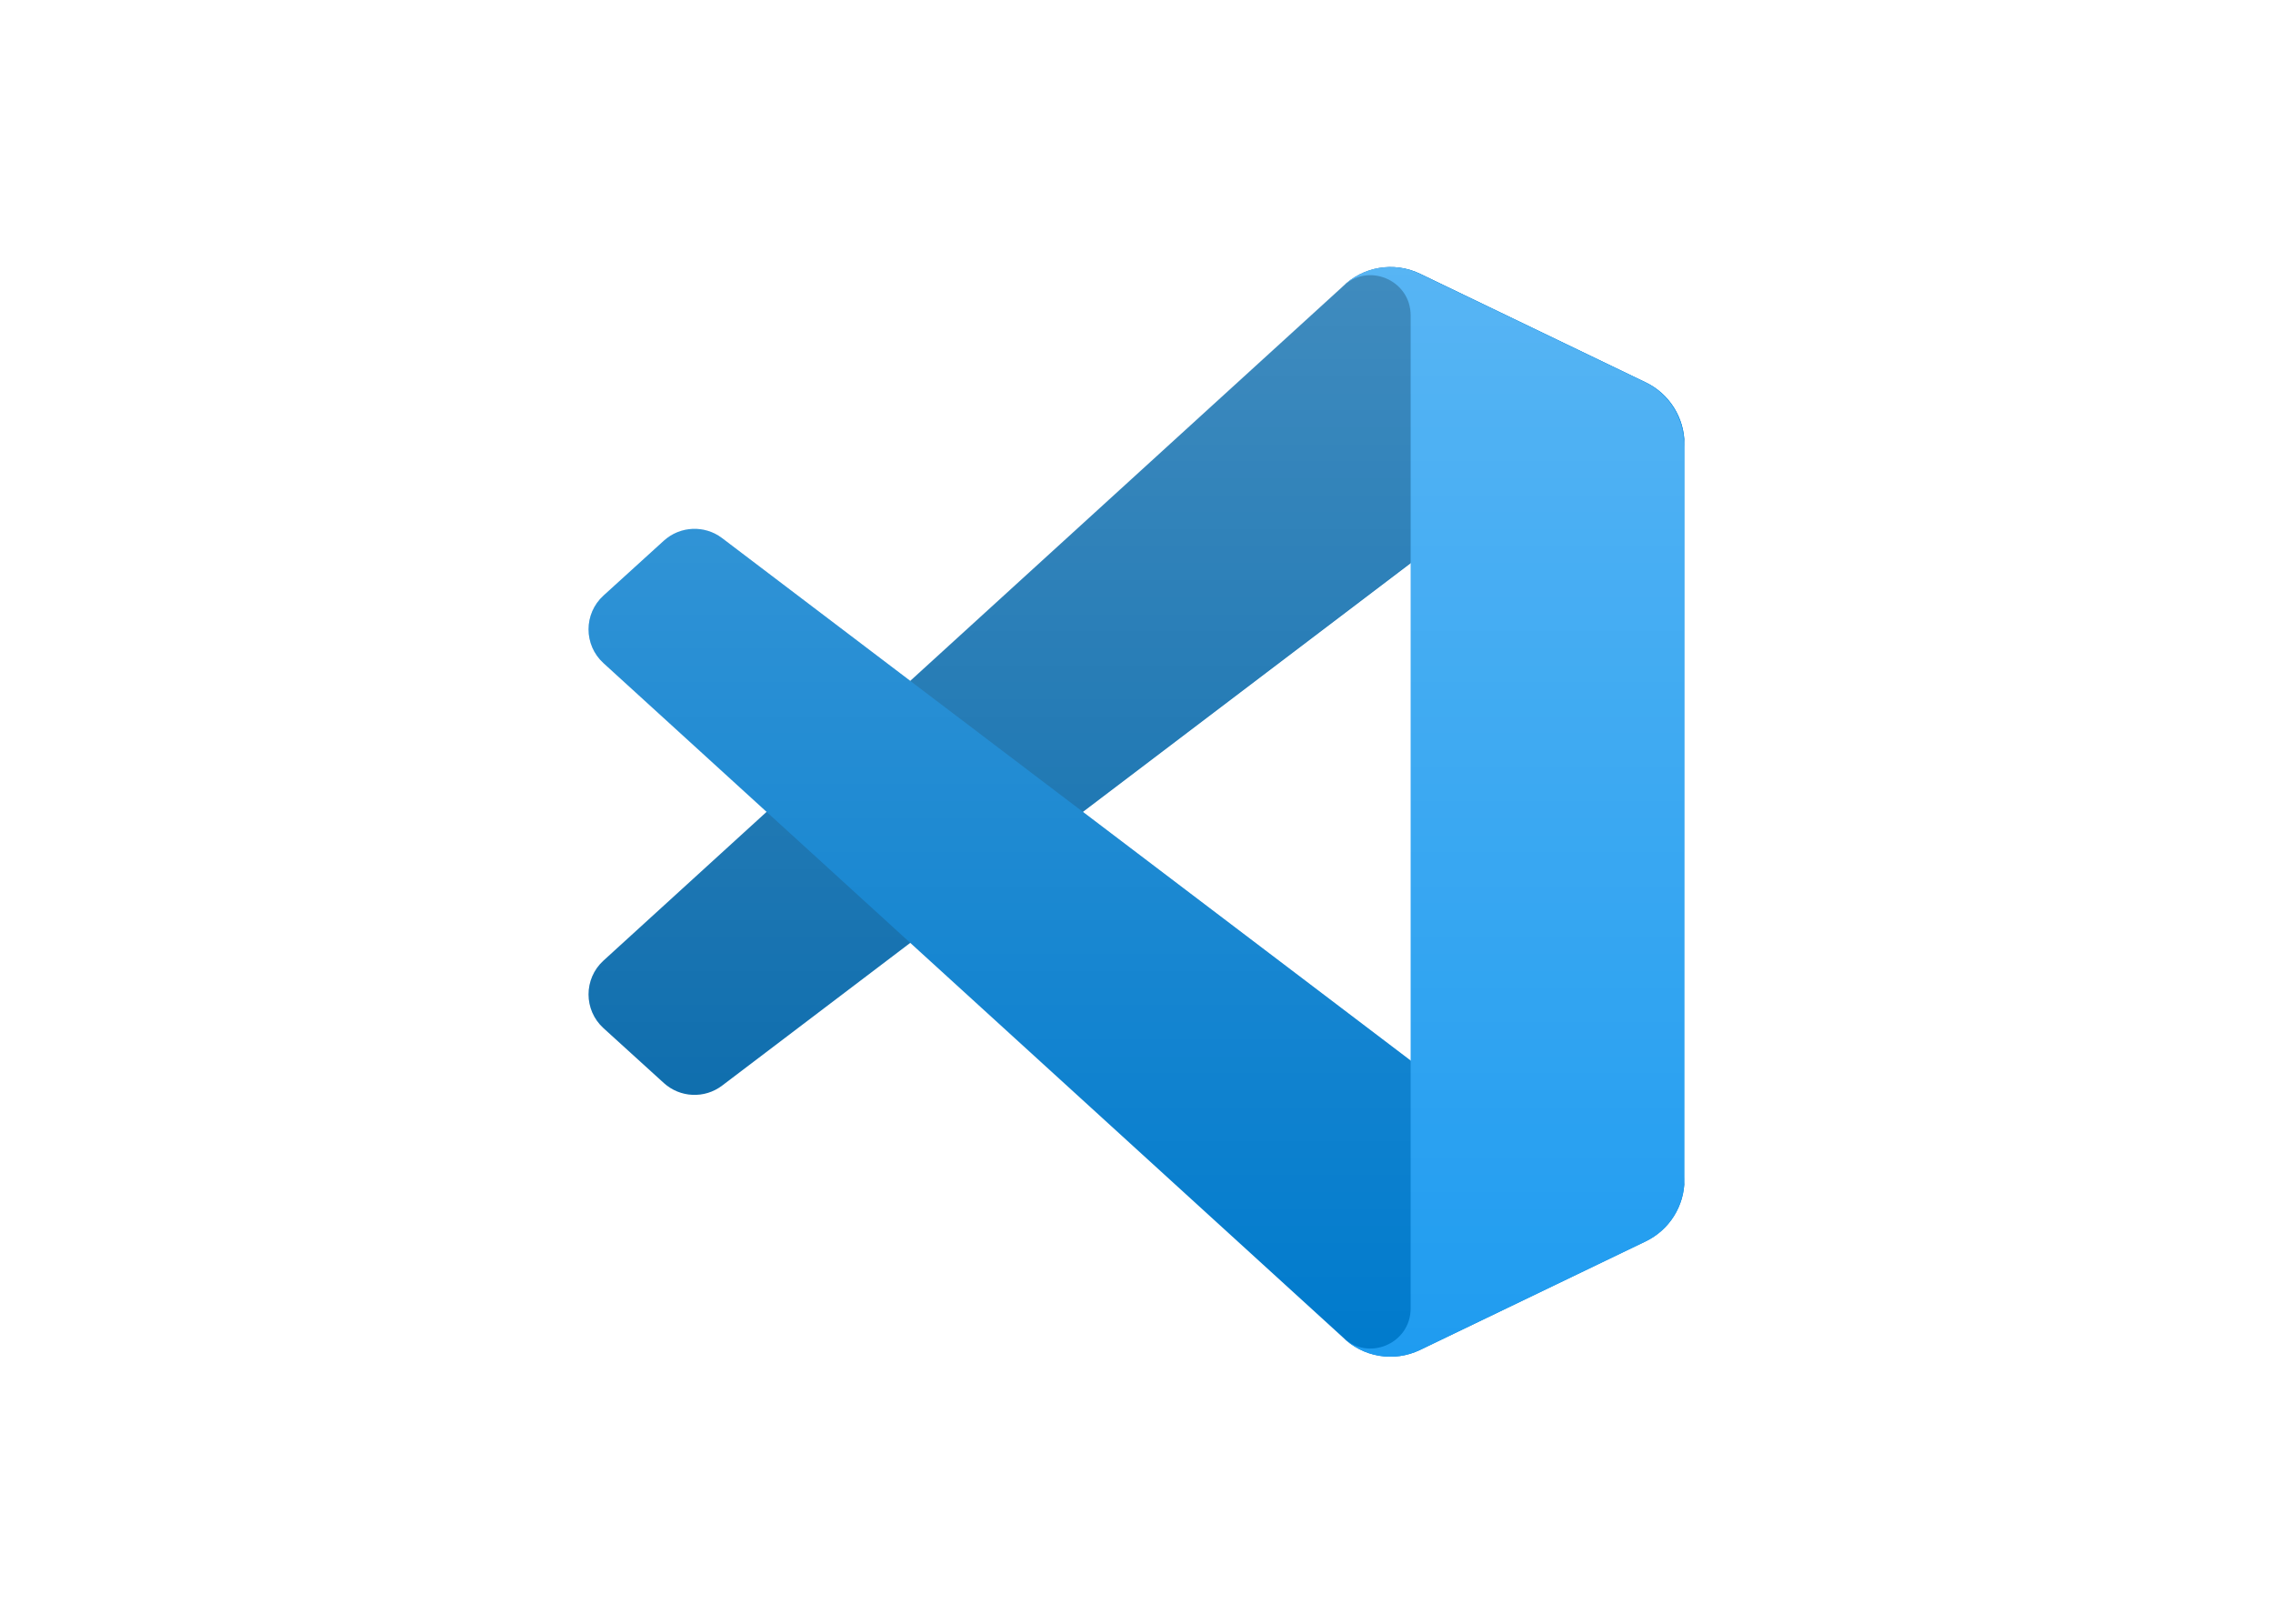
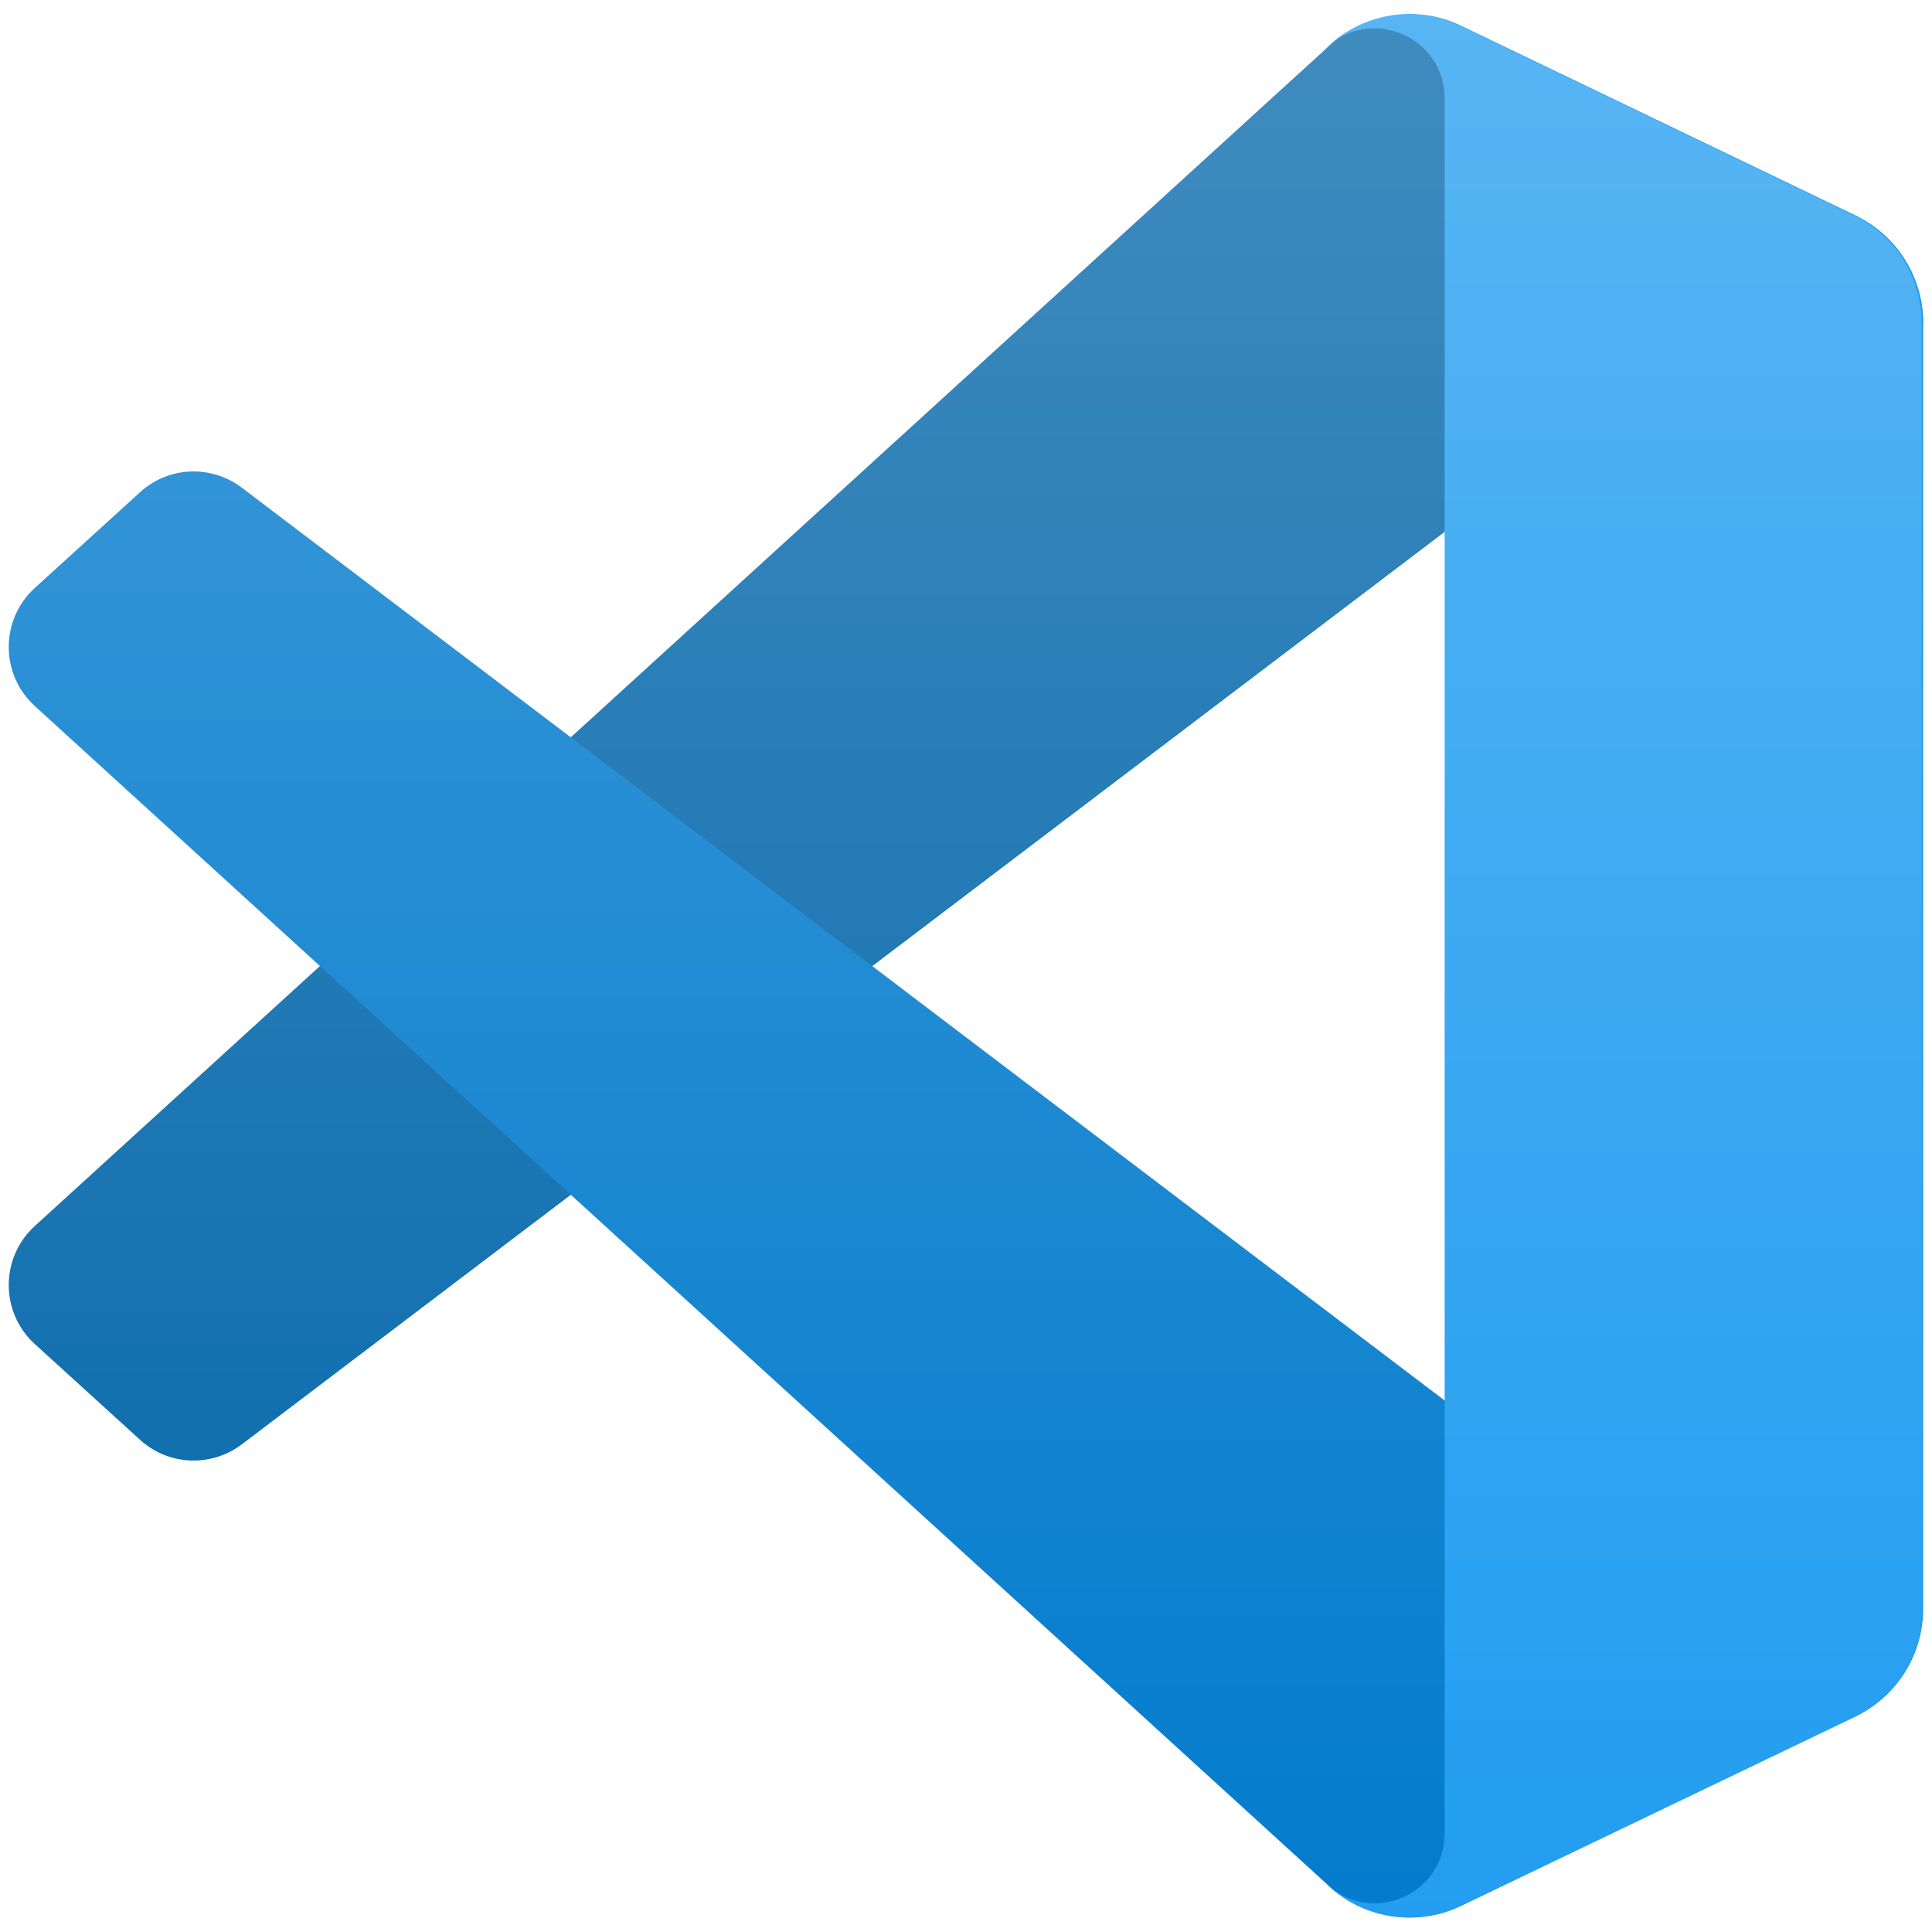
- <svg xmlns="http://www.w3.org/2000/svg" clip-rule="evenodd" fill-rule="evenodd" stroke-linejoin="round" stroke-miterlimit="1.414" viewBox="0 0 560 400">
-   <linearGradient id="a" gradientTransform="matrix(0 254.68 -254.68 0 127.844 .659988)" gradientUnits="userSpaceOnUse" x1="0" x2="1" y1="0" y2="0">
-     <stop offset="0" stop-color="#fff" stop-opacity=".25" />
-     <stop offset="1" stop-color="#fff" stop-opacity="0" />
-   </linearGradient>
+ <svg xmlns="http://www.w3.org/2000/svg" version="1.1" id="Layer_1" x="0px" y="0px" viewBox="0 0 406 406" style="enable-background:new 0 0 406 406;" xml:space="preserve">
+   <style type="text/css">
+ 	.st0{fill:#0065A9;}
+ 	.st1{fill:#007ACC;}
+ 	.st2{fill:#1F9CF0;}
+ 	.st3{fill-rule:evenodd;clip-rule:evenodd;fill:url(#SVGID_1_);}
+ </style>
  <g transform="matrix(1.05404 0 0 1.05404 145.165 65.0823)">
-     <g fill-rule="nonzero">
-       <path d="m246.94 27.638-52.747-25.397c-6.105-2.939-13.402-1.699-18.194 3.092l-172.675 157.44c-4.645 4.235-4.639 11.547.011 15.775l14.105 12.822c3.802 3.457 9.528 3.711 13.622.606l207.941-157.749c6.976-5.292 16.996-.317 16.996 8.44v-.613c0-6.146-3.521-11.749-9.059-14.416z" fill="#0065a9" />
-       <path d="m246.94 228.362-52.747 25.397c-6.105 2.939-13.402 1.699-18.194-3.092l-172.675-157.44c-4.645-4.234-4.639-11.547.011-15.775l14.105-12.822c3.802-3.457 9.528-3.711 13.622-.605l207.941 157.748c6.976 5.292 16.996.317 16.996-8.44v.613c0 6.146-3.521 11.749-9.059 14.416z" fill="#007acc" />
-       <path d="m194.196 253.763c-6.107 2.937-13.404 1.696-18.196-3.096 5.904 5.904 16 1.722 16-6.628v-232.078c0-8.35-10.096-12.532-16-6.628 4.792-4.792 12.089-6.034 18.196-3.097l52.738 25.363c5.542 2.665 9.066 8.27 9.066 14.419v171.965c0 6.149-3.524 11.754-9.066 14.419z" fill="#1f9cf0" />
+     <g>
+       <path class="st0" d="M232.2-18.7l-78.6-37.8c-9.1-4.4-20-2.5-27.1,4.6l-257.3,234.6c-6.9,6.3-6.9,17.2,0,23.5l21,19.1    c5.7,5.2,14.2,5.5,20.3,0.9L220.4-8.9c10.4-7.9,25.3-0.5,25.3,12.6V2.8C245.7-6.4,240.5-14.7,232.2-18.7L232.2-18.7z" />
+       <path class="st1" d="M232.2,280.4l-78.6,37.8c-9.1,4.4-20,2.5-27.1-4.6L-130.8,79c-6.9-6.3-6.9-17.2,0-23.5l21-19.1    c5.7-5.2,14.2-5.5,20.3-0.9l309.8,235.1c10.4,7.9,25.3,0.5,25.3-12.6v0.9C245.7,268.1,240.5,276.4,232.2,280.4L232.2,280.4z" />
+       <path class="st2" d="M153.6,318.2c-9.1,4.4-20,2.5-27.1-4.6c8.8,8.8,23.8,2.6,23.8-9.9V-42.1c0-12.4-15-18.7-23.8-9.9    c7.1-7.1,18-9,27.1-4.6l78.6,37.8c8.3,4,13.5,12.3,13.5,21.5V259c0,9.2-5.3,17.5-13.5,21.5L153.6,318.2z" />
    </g>
-     <path d="m181.378 254.252c4.032 1.57 8.63 1.47 12.699-.488l52.706-25.362c5.539-2.665 9.061-8.27 9.061-14.419v-171.965c0-6.149-3.522-11.754-9.06-14.419l-52.707-25.362c-5.34-2.57-11.591-1.941-16.279 1.467-.669.487-1.307 1.03-1.906 1.629l-100.899 92.053-43.95-33.361c-4.091-3.106-9.814-2.852-13.614.605l-14.096 12.822c-4.648 4.228-4.653 11.541-.011 15.775l38.114 34.773-38.114 34.773c-4.642 4.235-4.637 11.547.011 15.775l14.096 12.822c3.8 3.457 9.523 3.711 13.614.606l43.95-33.362 100.899 92.053c1.596 1.597 3.471 2.8 5.486 3.585zm10.505-184.367-76.56 58.115 76.56 58.115z" fill="url(#a)" />
+     <linearGradient id="SVGID_1_" gradientUnits="userSpaceOnUse" x1="40.698" y1="143.189" x2="42.188" y2="143.189" gradientTransform="matrix(0 268.4429 268.4429 0 -38383.242 -10983.929)">
+       <stop offset="0" style="stop-color:#FFFFFF;stop-opacity:0.25" />
+       <stop offset="1" style="stop-color:#FFFFFF;stop-opacity:0" />
+     </linearGradient>
+     <path class="st3" d="M134.5,319c6,2.3,12.9,2.2,18.9-0.7l78.5-37.8c8.3-4,13.5-12.3,13.5-21.5V2.7c0-9.2-5.2-17.5-13.5-21.5   l-78.5-37.8c-8-3.8-17.3-2.9-24.3,2.2c-1,0.7-1.9,1.5-2.8,2.4L-24,85.2l-65.5-49.7c-6.1-4.6-14.6-4.2-20.3,0.9l-21,19.1   c-6.9,6.3-6.9,17.2,0,23.5l56.8,51.8l-56.8,51.8c-6.9,6.3-6.9,17.2,0,23.5l21,19.1c5.7,5.2,14.2,5.5,20.3,0.9l65.5-49.7   l150.3,137.2C128.7,316,131.5,317.8,134.5,319L134.5,319z M150.2,44.3L36.1,130.8l114.1,86.6V44.3z" />
  </g>
</svg>
